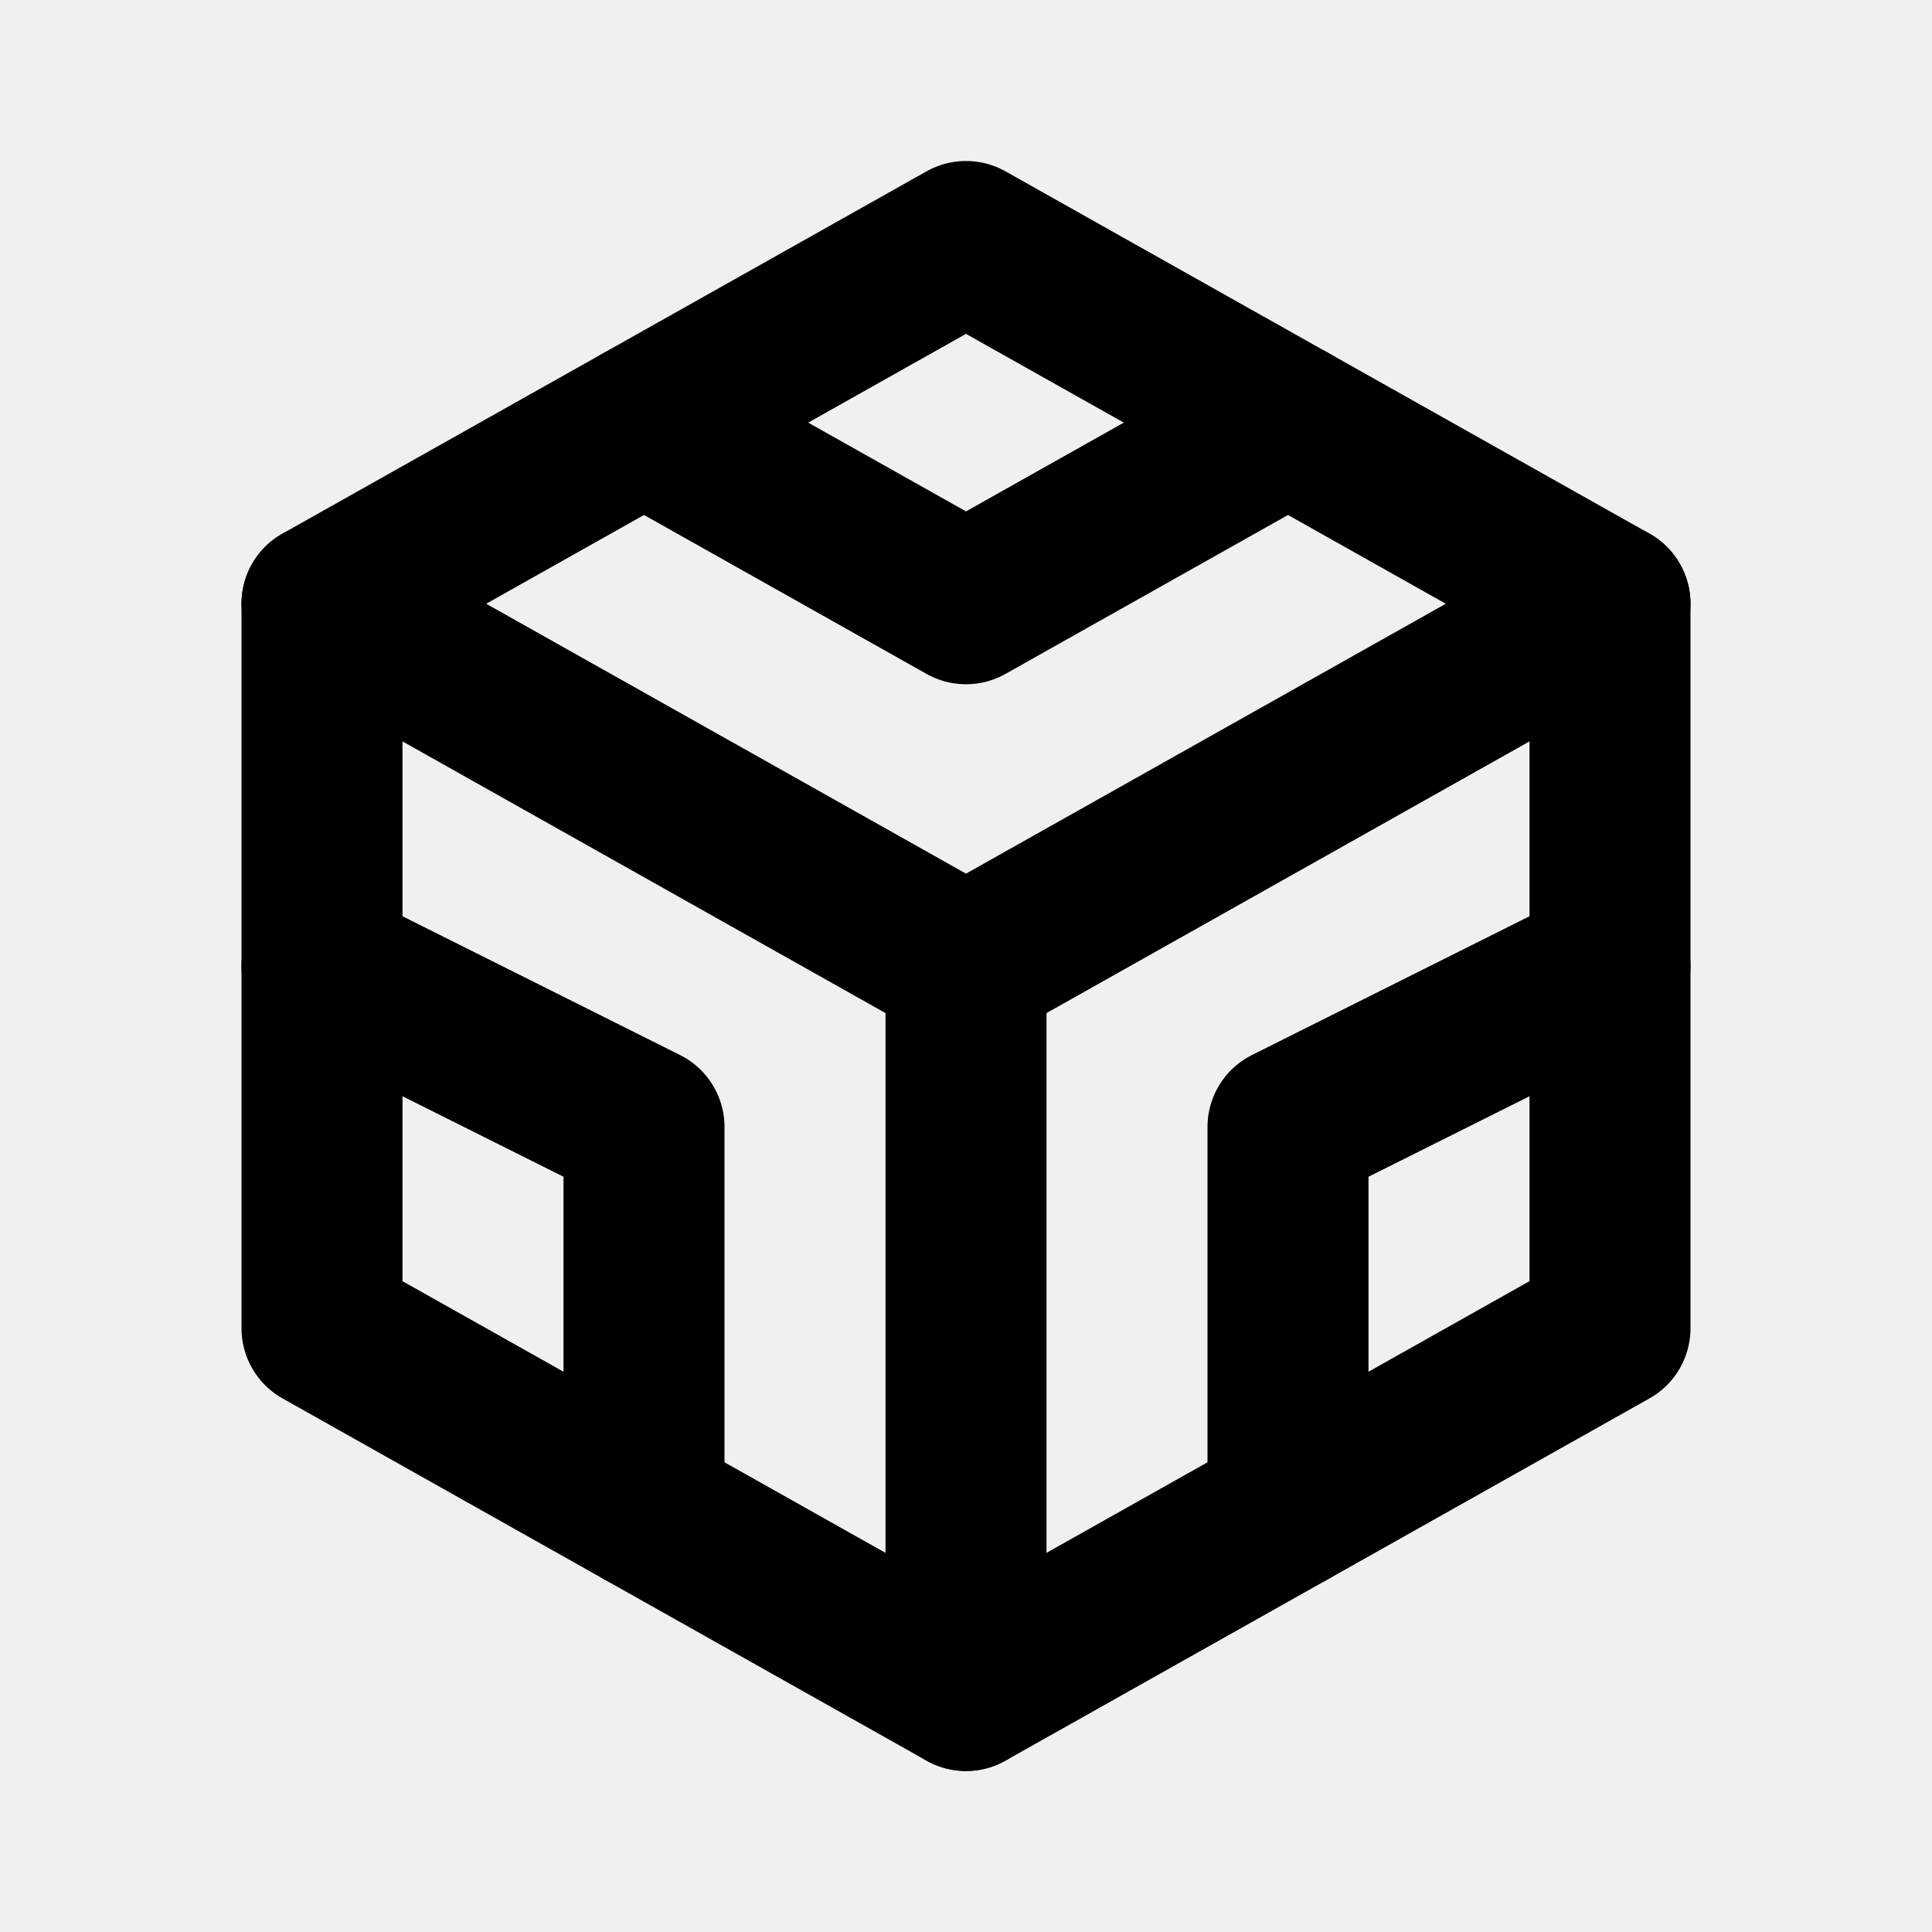
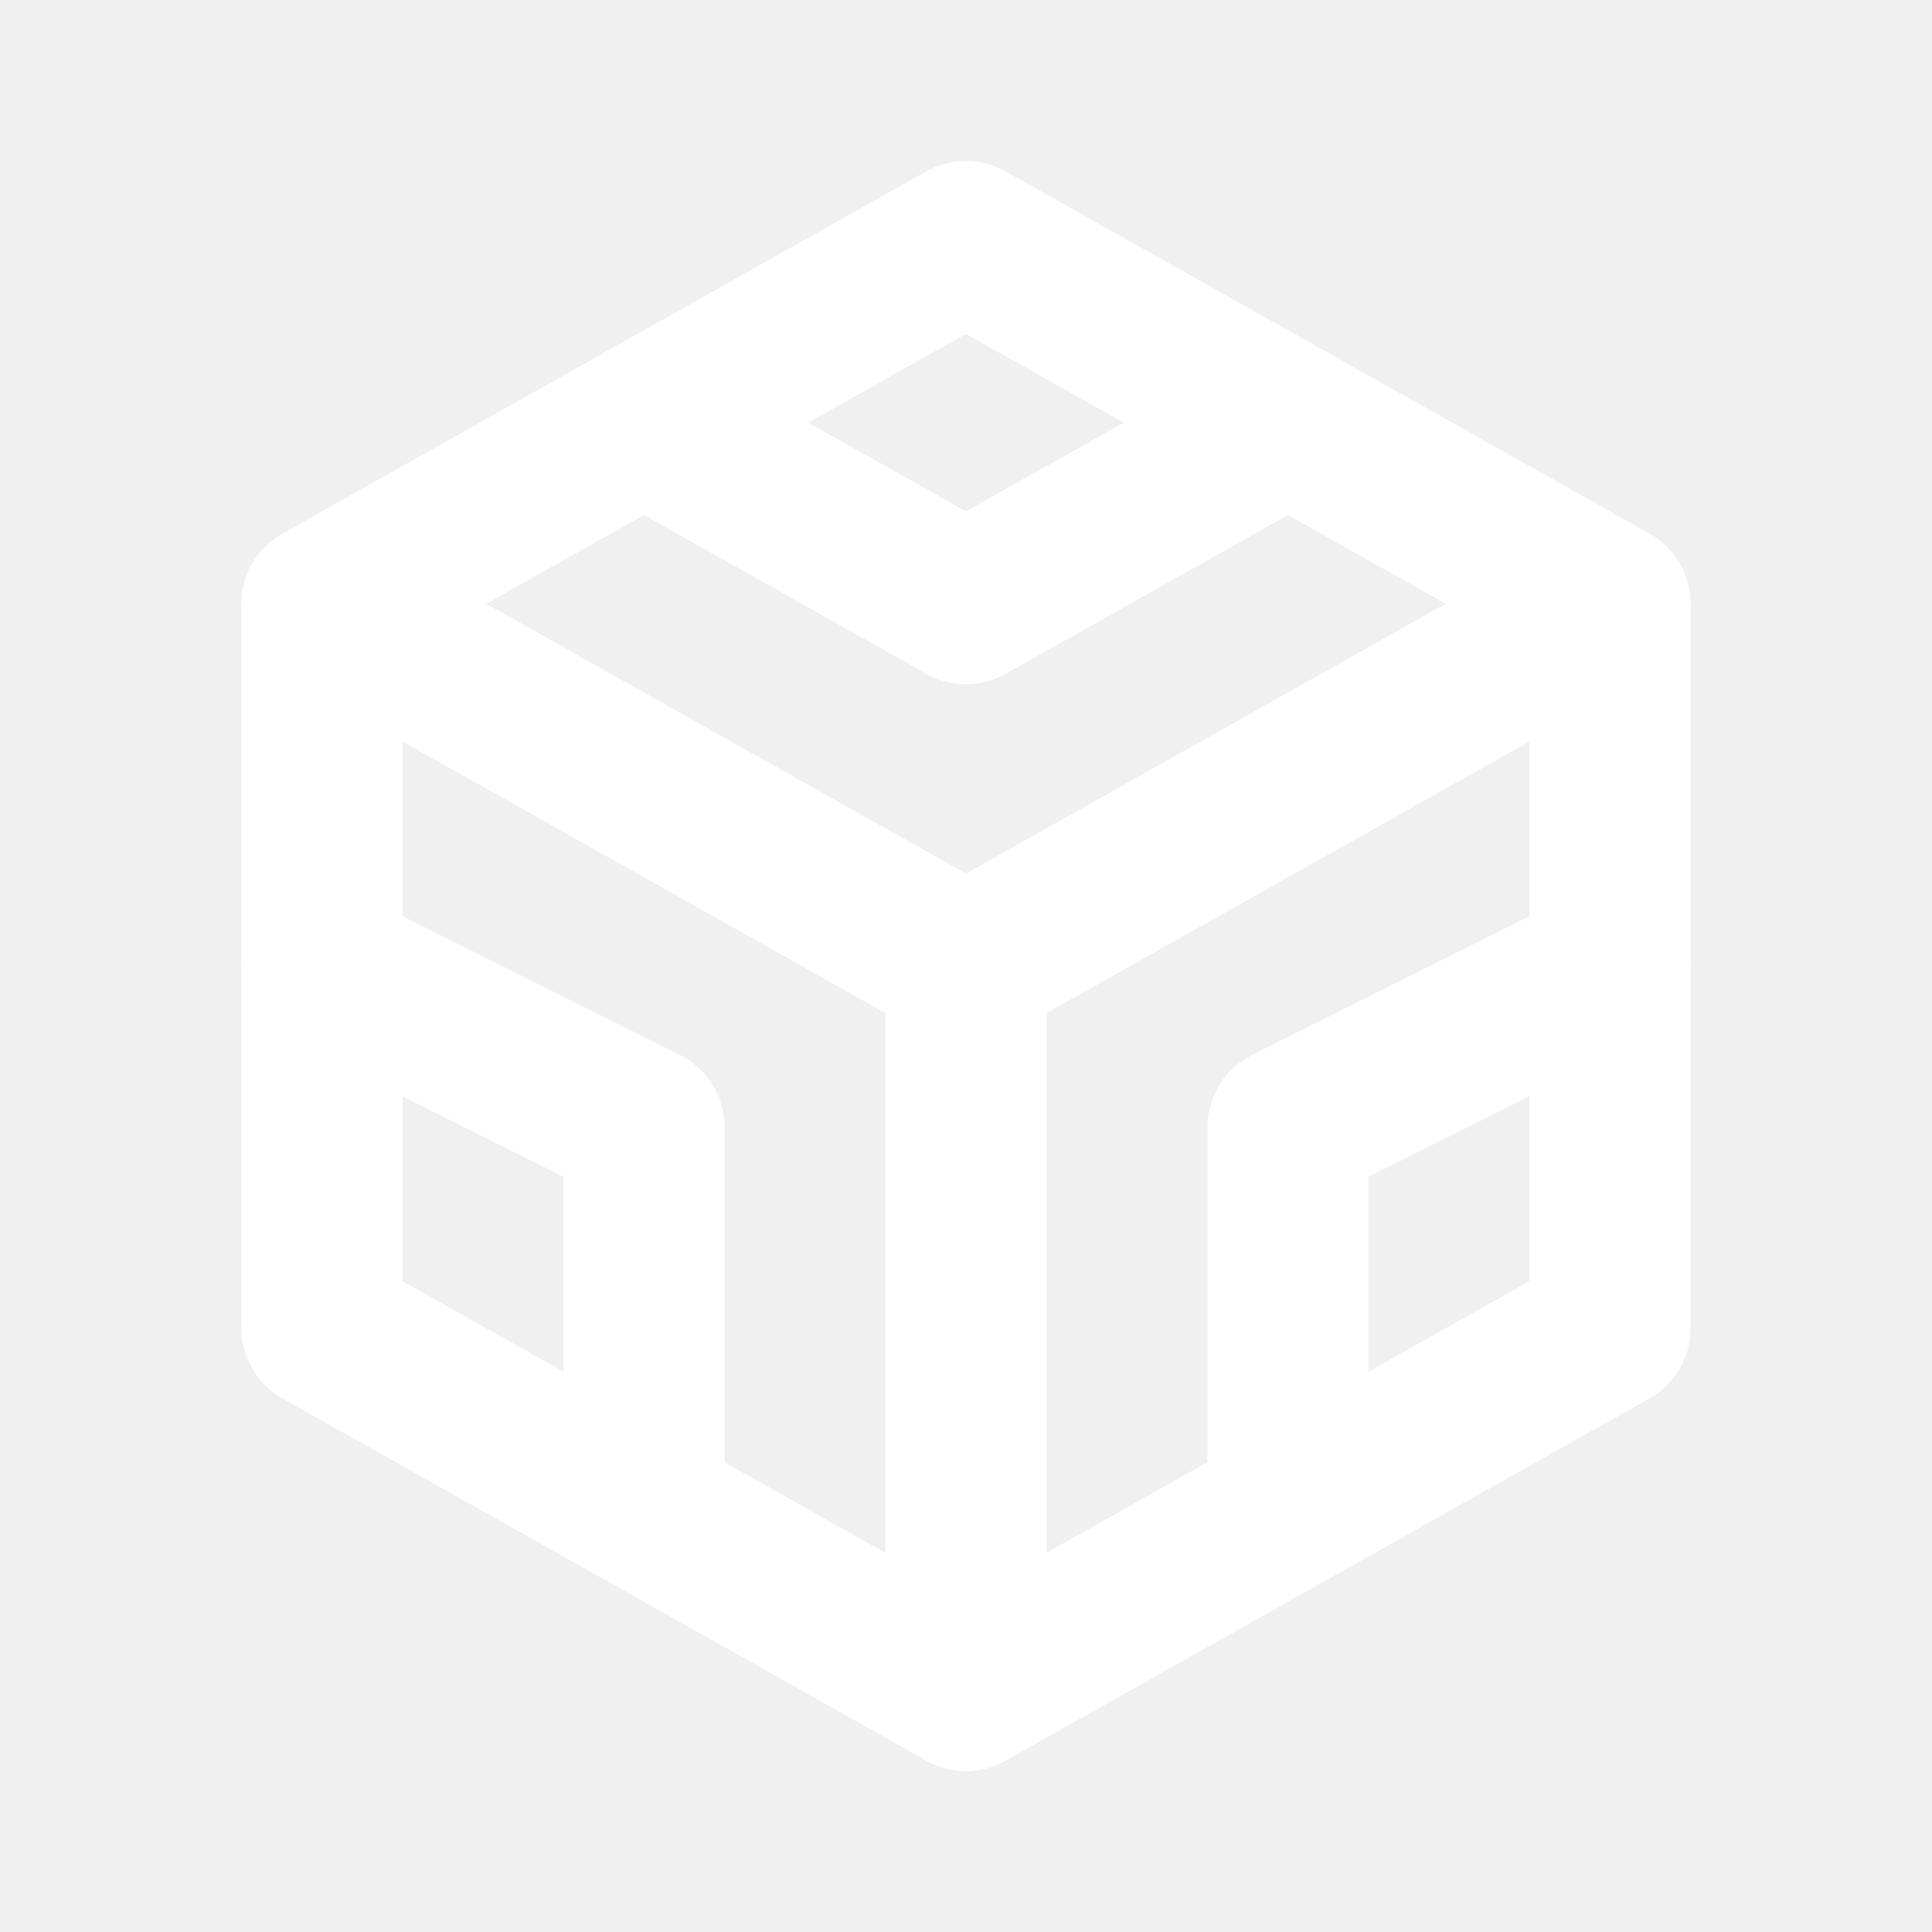
- <svg xmlns="http://www.w3.org/2000/svg" width="24" height="24" viewBox="0 0 24 24" fill="none" stroke="currentColor" stroke-width="2" stroke-linecap="round" stroke-linejoin="round" class="icon icon-tabler icons-tabler-outline icon-tabler-brand-codesandbox">
+ <svg xmlns="http://www.w3.org/2000/svg" width="24" height="24" viewBox="0 0 24 24" fill="none" stroke="white" stroke-width="2" stroke-linecap="round" stroke-linejoin="round" class="icon icon-tabler icons-tabler-outline icon-tabler-brand-codesandbox">
  <path stroke="none" d="M0 0h24v24H0z" fill="none" />
  <path d="M20 7.5v9l-4 2.25l-4 2.25l-4 -2.25l-4 -2.25v-9l4 -2.25l4 -2.25l4 2.25z" />
  <path d="M12 12l4 -2.25l4 -2.25" />
  <path d="M12 12l0 9" />
  <path d="M12 12l-4 -2.25l-4 -2.25" />
  <path d="M20 12l-4 2v4.75" />
  <path d="M4 12l4 2l0 4.75" />
  <path d="M8 5.25l4 2.25l4 -2.25" />
</svg>
